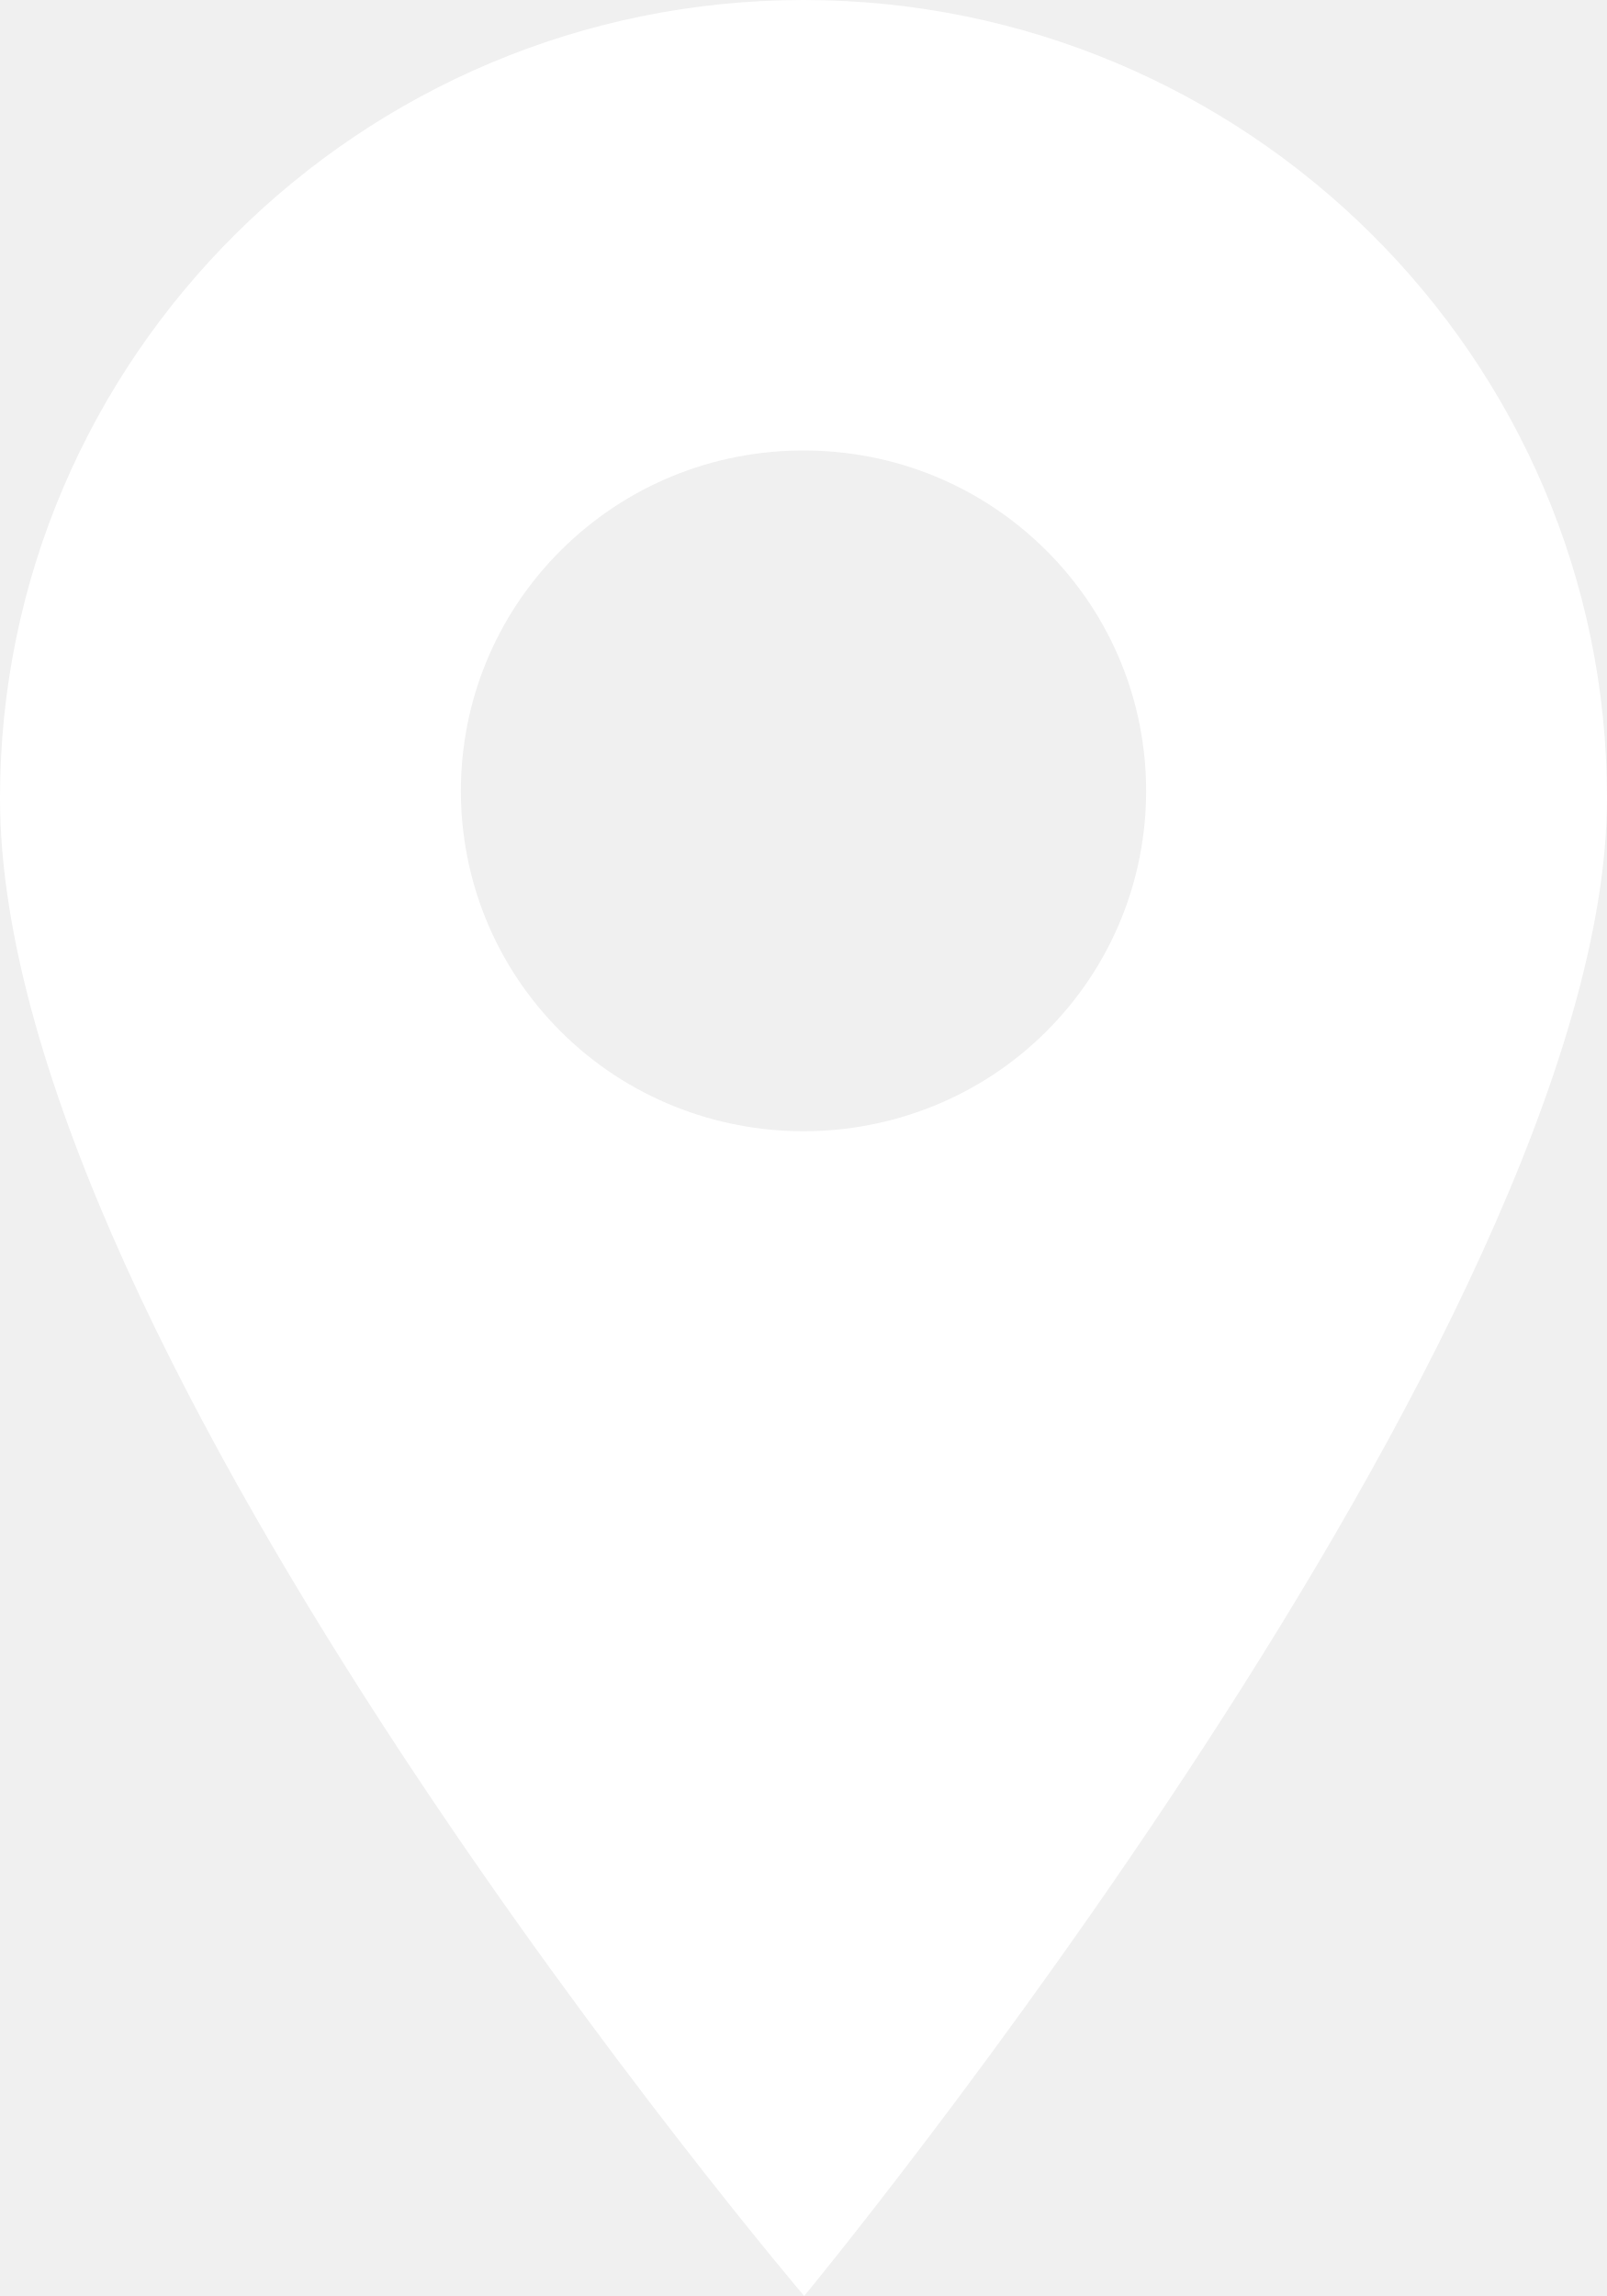
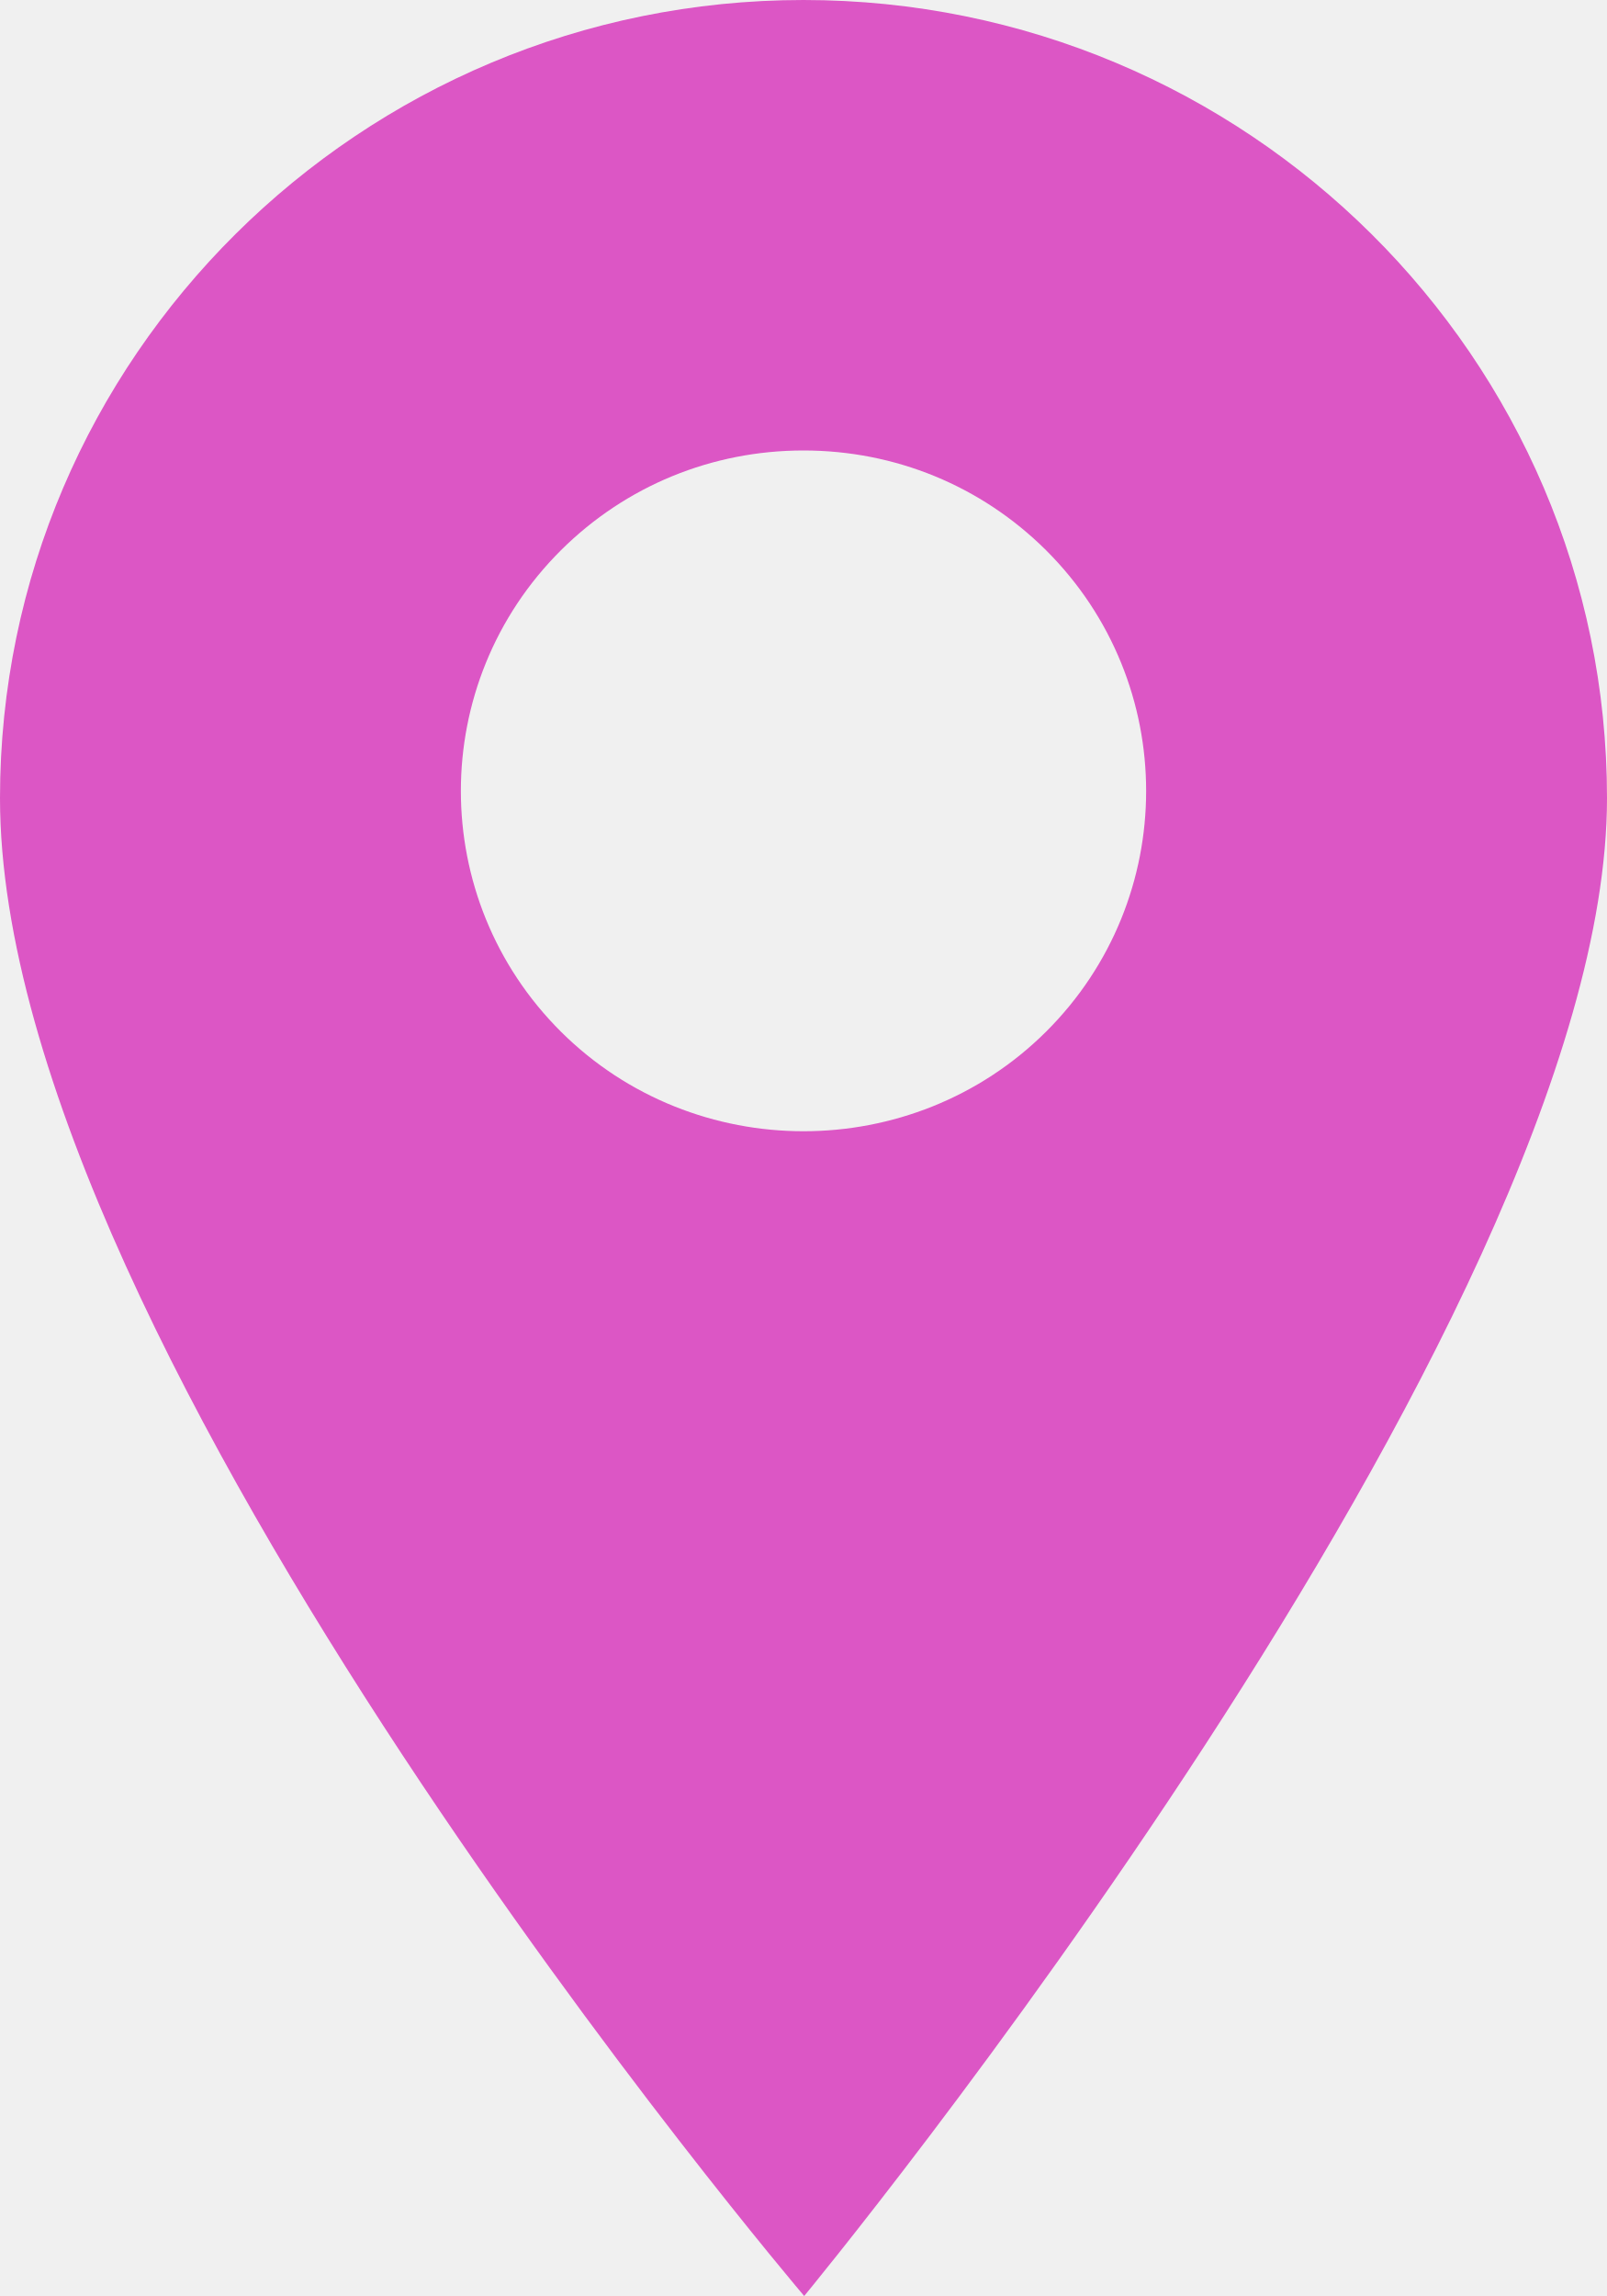
<svg xmlns="http://www.w3.org/2000/svg" width="7" height="10" viewBox="0 0 7 10" fill="none">
-   <path d="M3.5 0C1.57 0 0 1.559 0 3.476C0 5.885 3.503 10 3.503 10C3.503 10 7 5.766 7 3.476C7 1.559 5.43 0 3.5 0ZM4.556 4.494C4.265 4.783 3.882 4.927 3.5 4.927C3.118 4.927 2.735 4.783 2.444 4.494C1.862 3.915 1.862 2.975 2.444 2.396C2.726 2.116 3.101 1.962 3.5 1.962C3.899 1.962 4.274 2.116 4.556 2.396C5.138 2.975 5.138 3.915 4.556 4.494Z" fill="white" />
+   <path d="M3.5 0C1.57 0 0 1.559 0 3.476C0 5.885 3.503 10 3.503 10C3.503 10 7 5.766 7 3.476C7 1.559 5.43 0 3.5 0ZM4.556 4.494C4.265 4.783 3.882 4.927 3.5 4.927C3.118 4.927 2.735 4.783 2.444 4.494C1.862 3.915 1.862 2.975 2.444 2.396C2.726 2.116 3.101 1.962 3.5 1.962C3.899 1.962 4.274 2.116 4.556 2.396C5.138 2.975 5.138 3.915 4.556 4.494Z" fill="#dc56c5" />
</svg>
